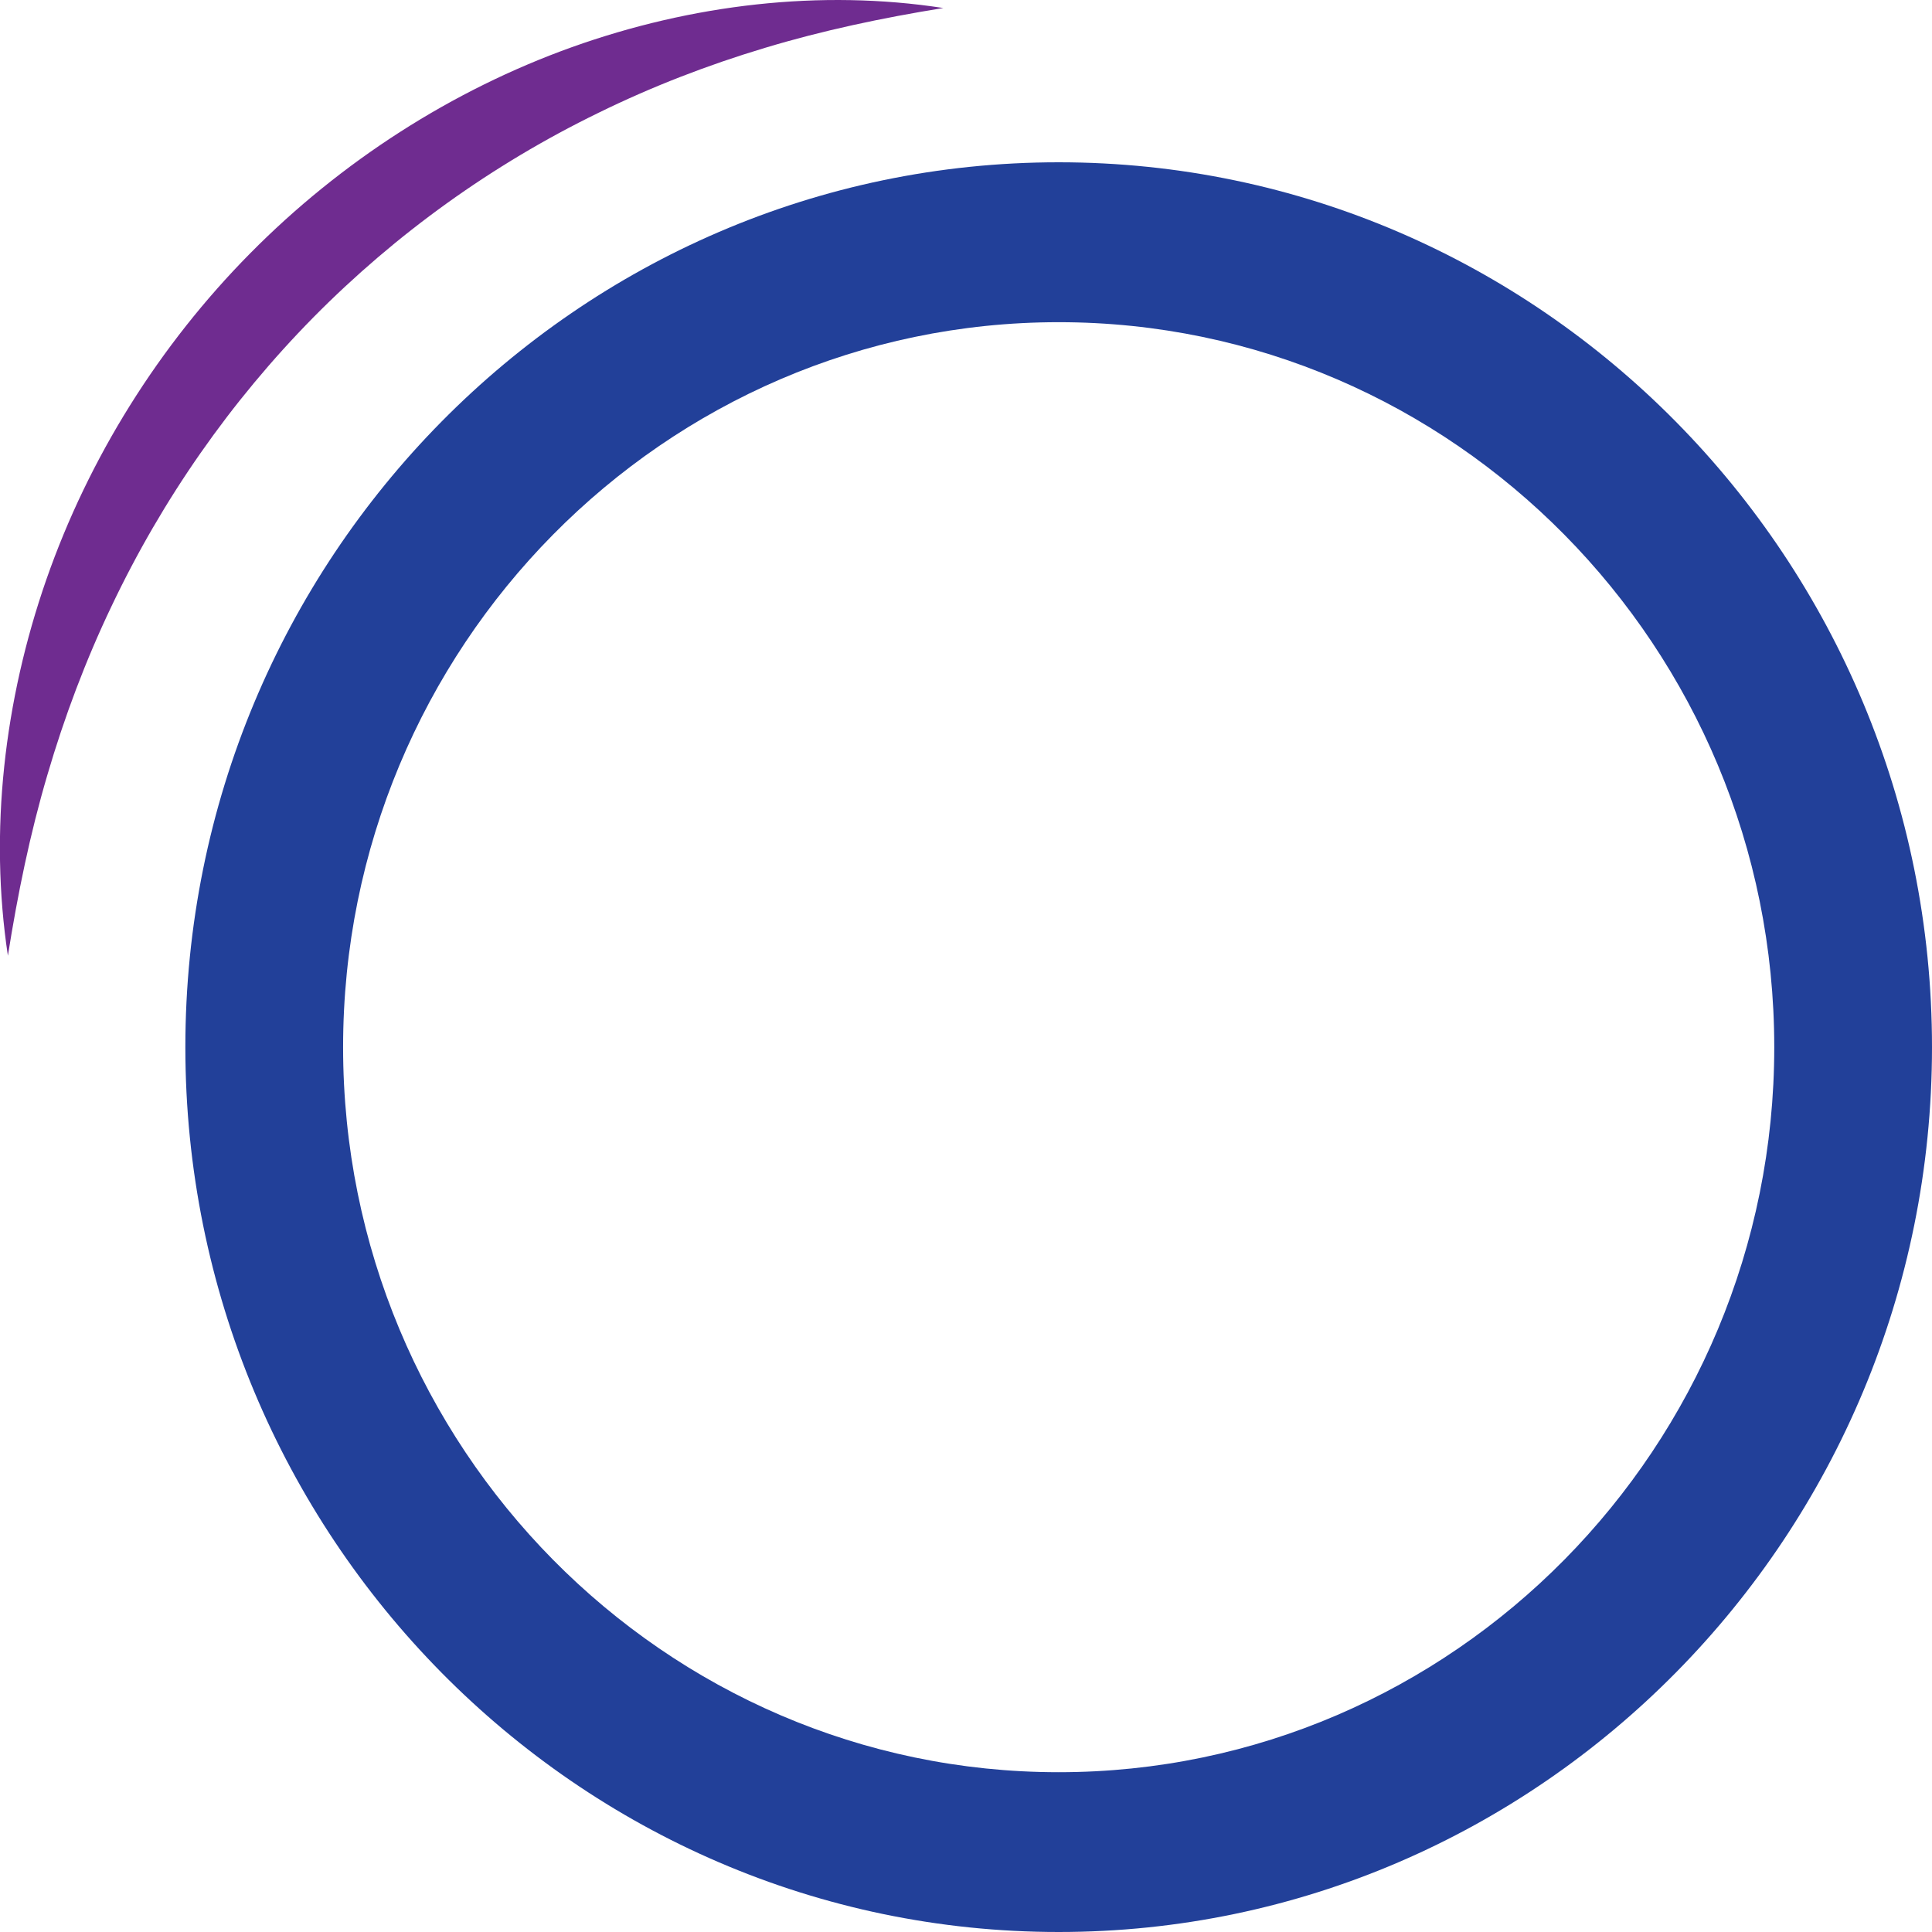
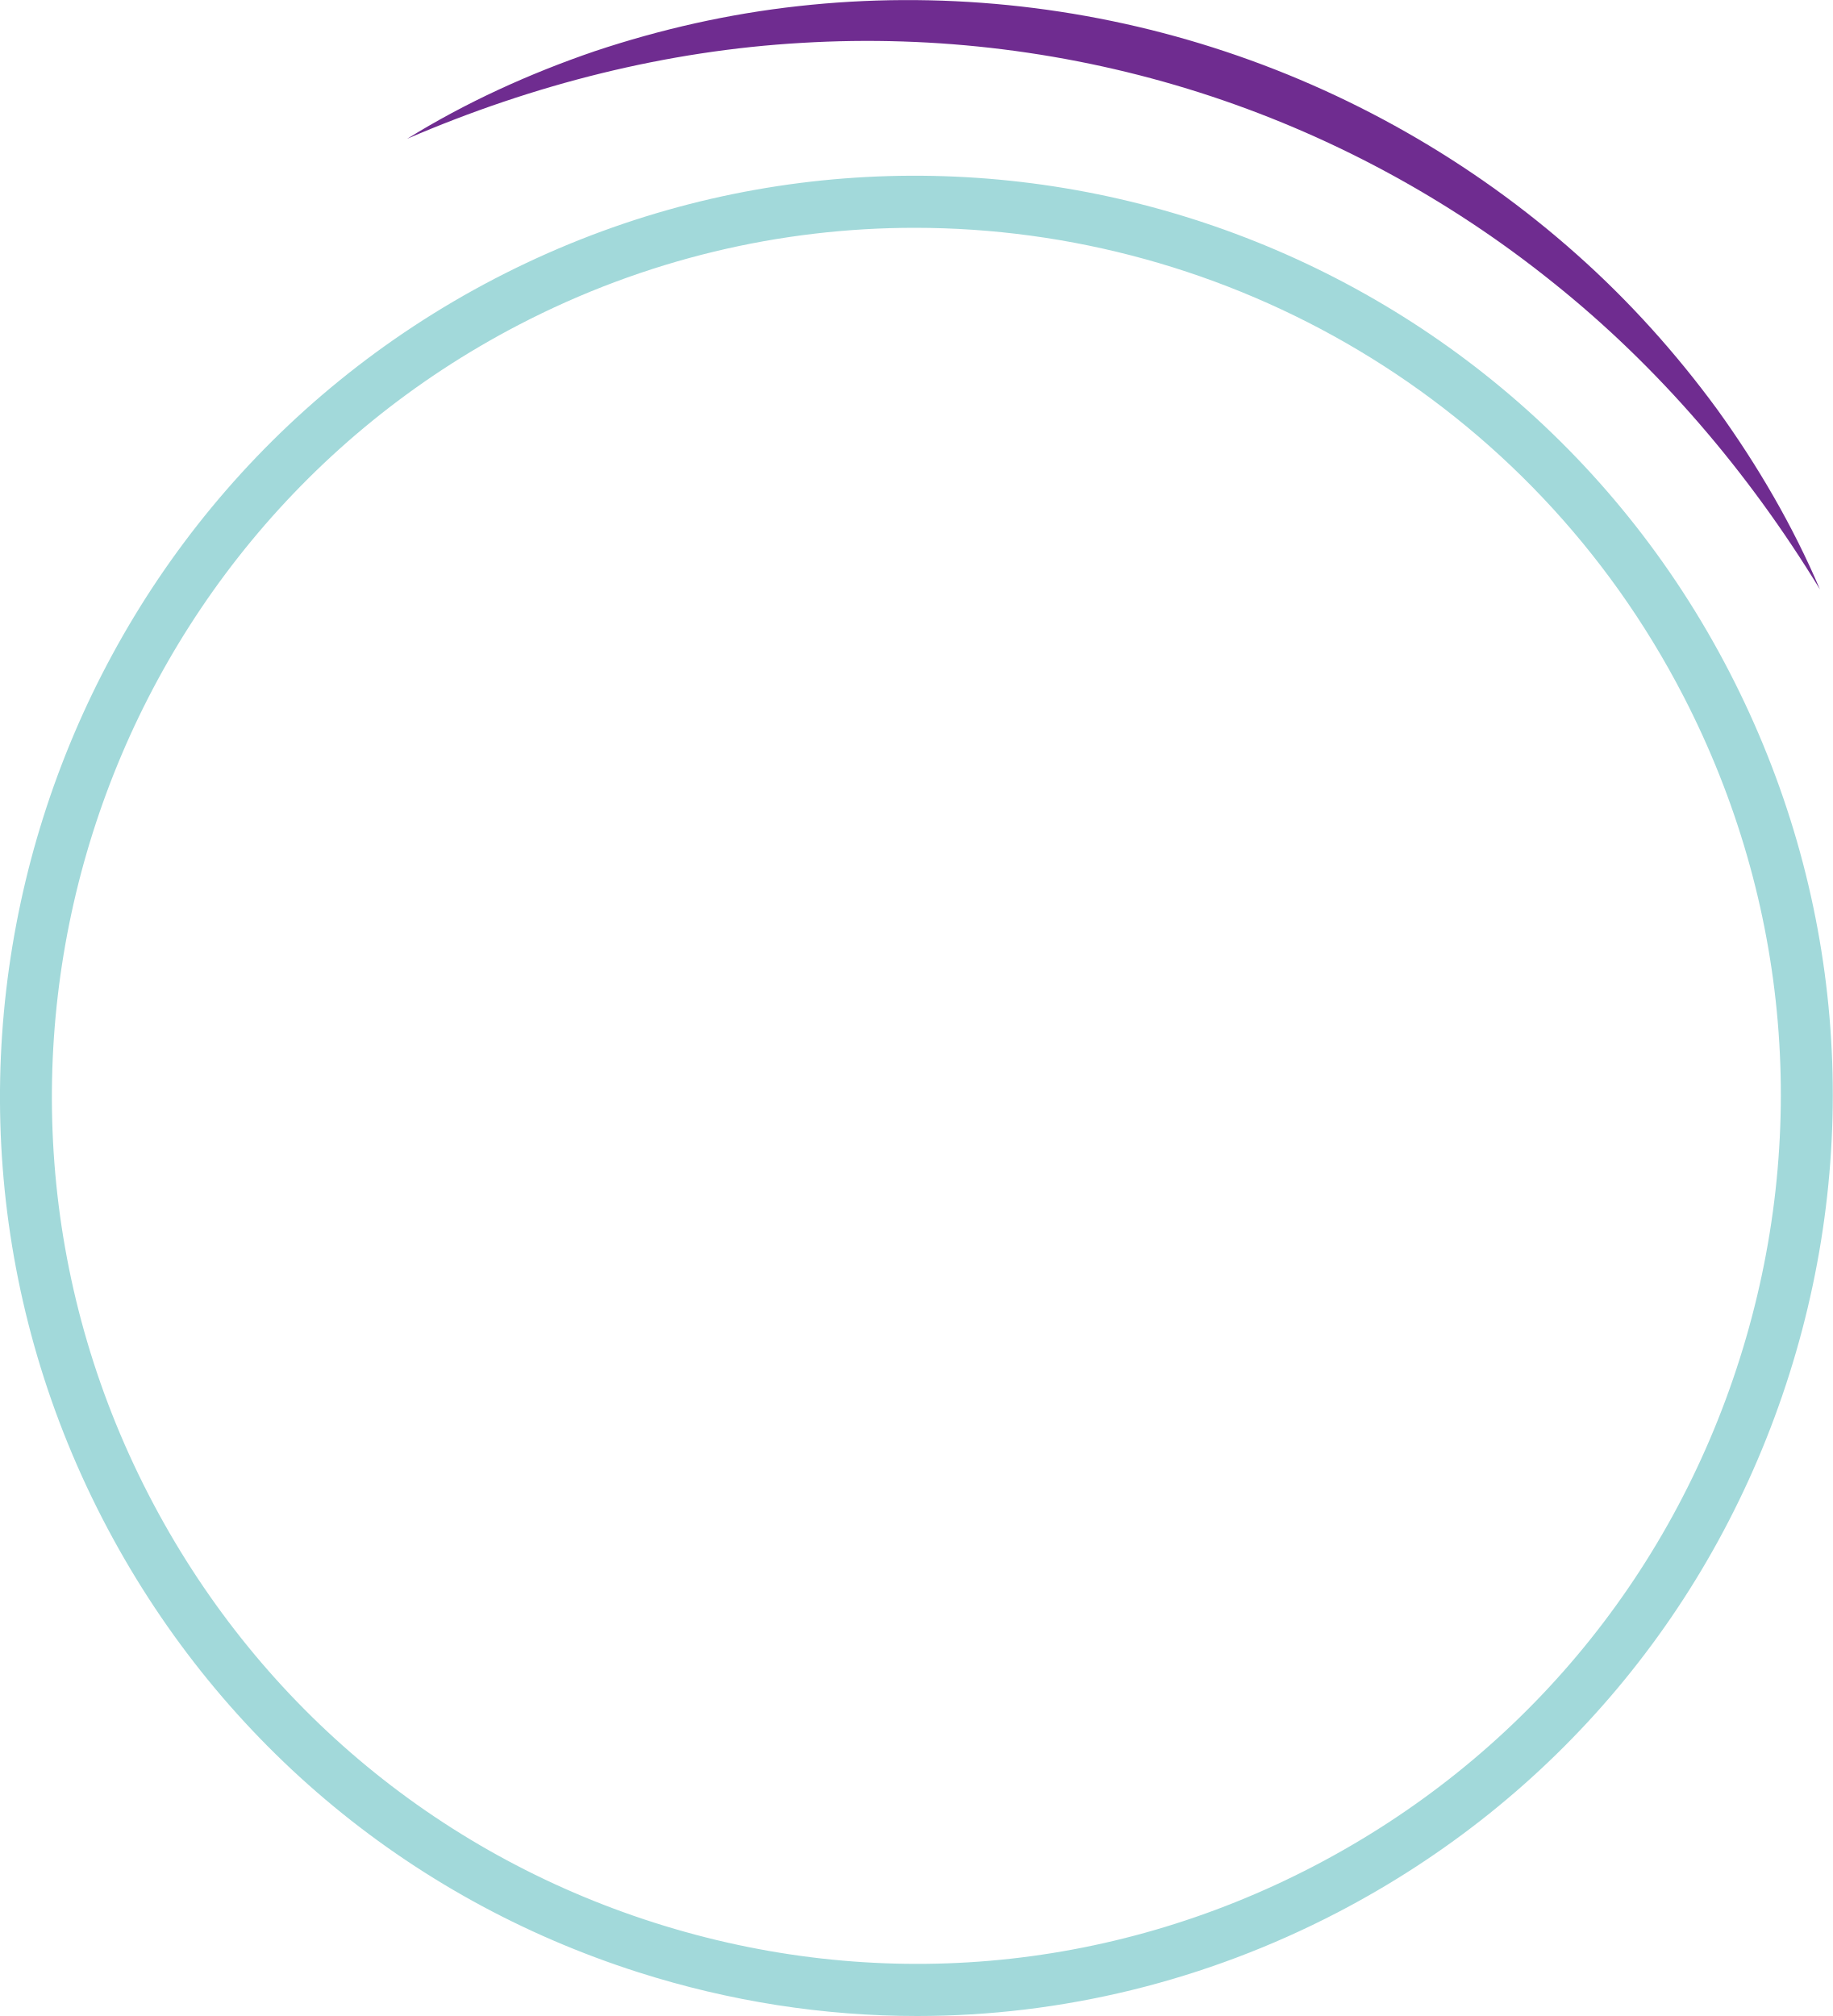
- <svg xmlns="http://www.w3.org/2000/svg" version="1.1" id="Layer_1" x="0px" y="0px" viewBox="0 0 340 340" style="enable-background:new 0 0 340 340;" xml:space="preserve">
+ <svg xmlns="http://www.w3.org/2000/svg" version="1.1" id="Layer_1" x="0px" y="0px" viewBox="0 0 300 330" style="enable-background:new 0 0 300 330;" xml:space="preserve">
  <style type="text/css">
- 	.st0{fill:#224099;}
+ 	.st0{fill:#A2D9DA;}
	.st1{fill:#6F2C90;}
</style>
  <g>
    <g>
-       <path class="st0" d="M186.31,340c-84.75,0-153.69-69.85-153.69-155.72S101.56,28.56,186.31,28.56S340,98.42,340,184.28    S271.05,340,186.31,340z M186.31,56.7c-69.44,0-125.93,57.23-125.93,127.59s56.49,127.59,125.93,127.59    s125.93-57.23,125.93-127.59S255.75,56.7,186.31,56.7z" />
+       <path class="st0" d="M150.12,330c-15.27,0-30.61-2.37-45.58-7.14c-38.18-12.18-69.35-38.56-87.77-74.27    C-21.25,174.85,7.56,83.8,80.99,45.61c73.43-38.18,164.11-9.26,202.14,64.48c18.42,35.72,21.89,76.5,9.76,114.84    c-12.13,38.34-38.4,69.63-73.97,88.13l-1.95-3.79l1.95,3.79C197.29,324.3,173.8,330,150.12,330z M149.72,37.29    c-21.89,0-44.08,5.11-64.82,15.89C15.62,89.21-11.55,175.1,24.32,244.66c17.38,33.7,46.78,58.58,82.8,70.07    c36.02,11.49,74.33,8.21,107.89-9.24c33.56-17.45,58.34-46.97,69.78-83.14c11.44-36.16,8.17-74.64-9.2-108.33    C250.46,65.28,200.93,37.29,149.72,37.29z" />
    </g>
    <g>
-       <path class="st1" d="M166.01,1.41c-10.77,1.74-21.24,3.95-31.38,7.01c-10.13,3.04-19.92,6.83-29.28,11.42    c-18.72,9.11-35.69,21.32-50.21,36.02c-14.5,14.72-26.54,31.92-35.54,50.88c-4.52,9.47-8.26,19.39-11.27,29.66    c-3.03,10.27-5.21,20.87-6.94,31.79c-3.31-21.86-0.67-44.86,6.78-66.24c7.47-21.4,19.86-41.19,35.84-57.35    C60,28.42,79.53,15.87,100.64,8.3C121.74,0.76,144.44-1.92,166.01,1.41z" />
+       <path class="st1" d="M297.9,96.48c-11.75-19.27-26.41-36.43-43.7-50.24c-17.23-13.86-36.92-24.42-57.86-31.1    c-20.94-6.67-43.09-9.45-65.13-8.12c-22.06,1.27-43.89,6.78-64.57,15.7c9.59-5.94,19.96-10.66,30.72-14.34    c10.78-3.6,21.97-6.13,33.34-7.38c22.73-2.53,46.07-0.18,67.96,6.81c21.89,6.98,42.3,18.58,59.41,33.82    c8.57,7.61,16.25,16.16,22.98,25.34C287.72,76.21,293.47,86.08,297.9,96.48z" />
    </g>
  </g>
</svg>
